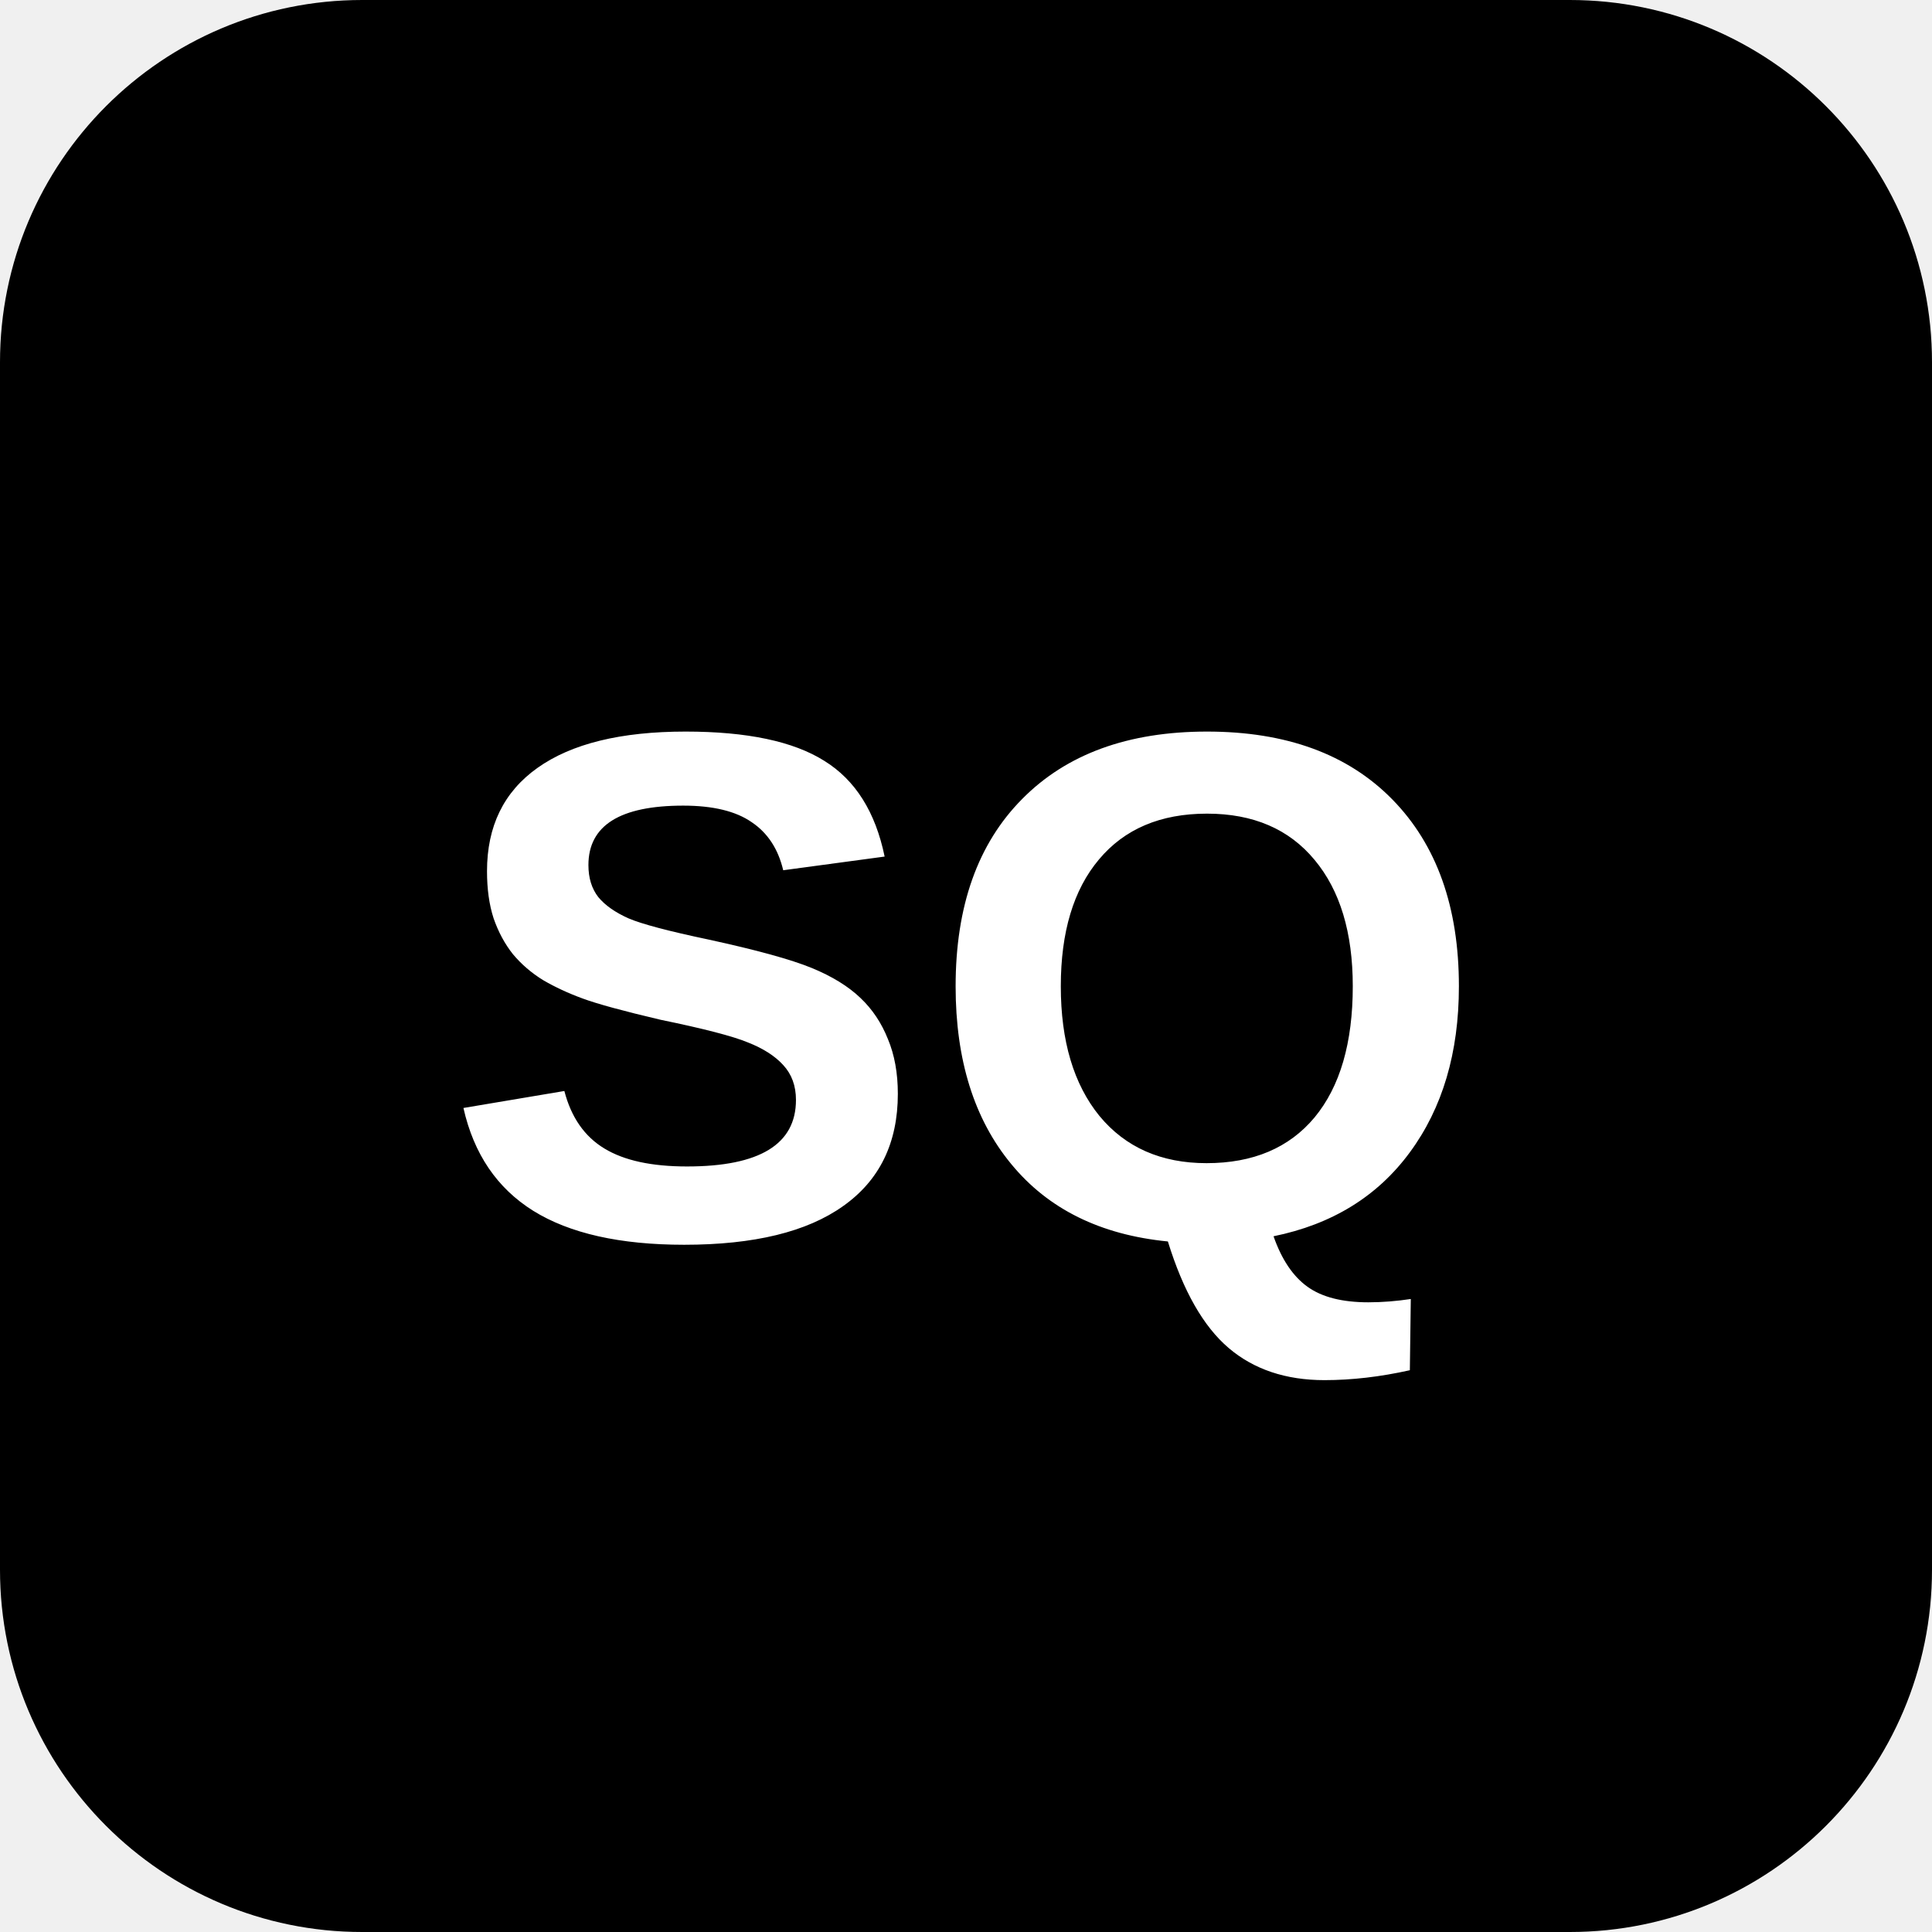
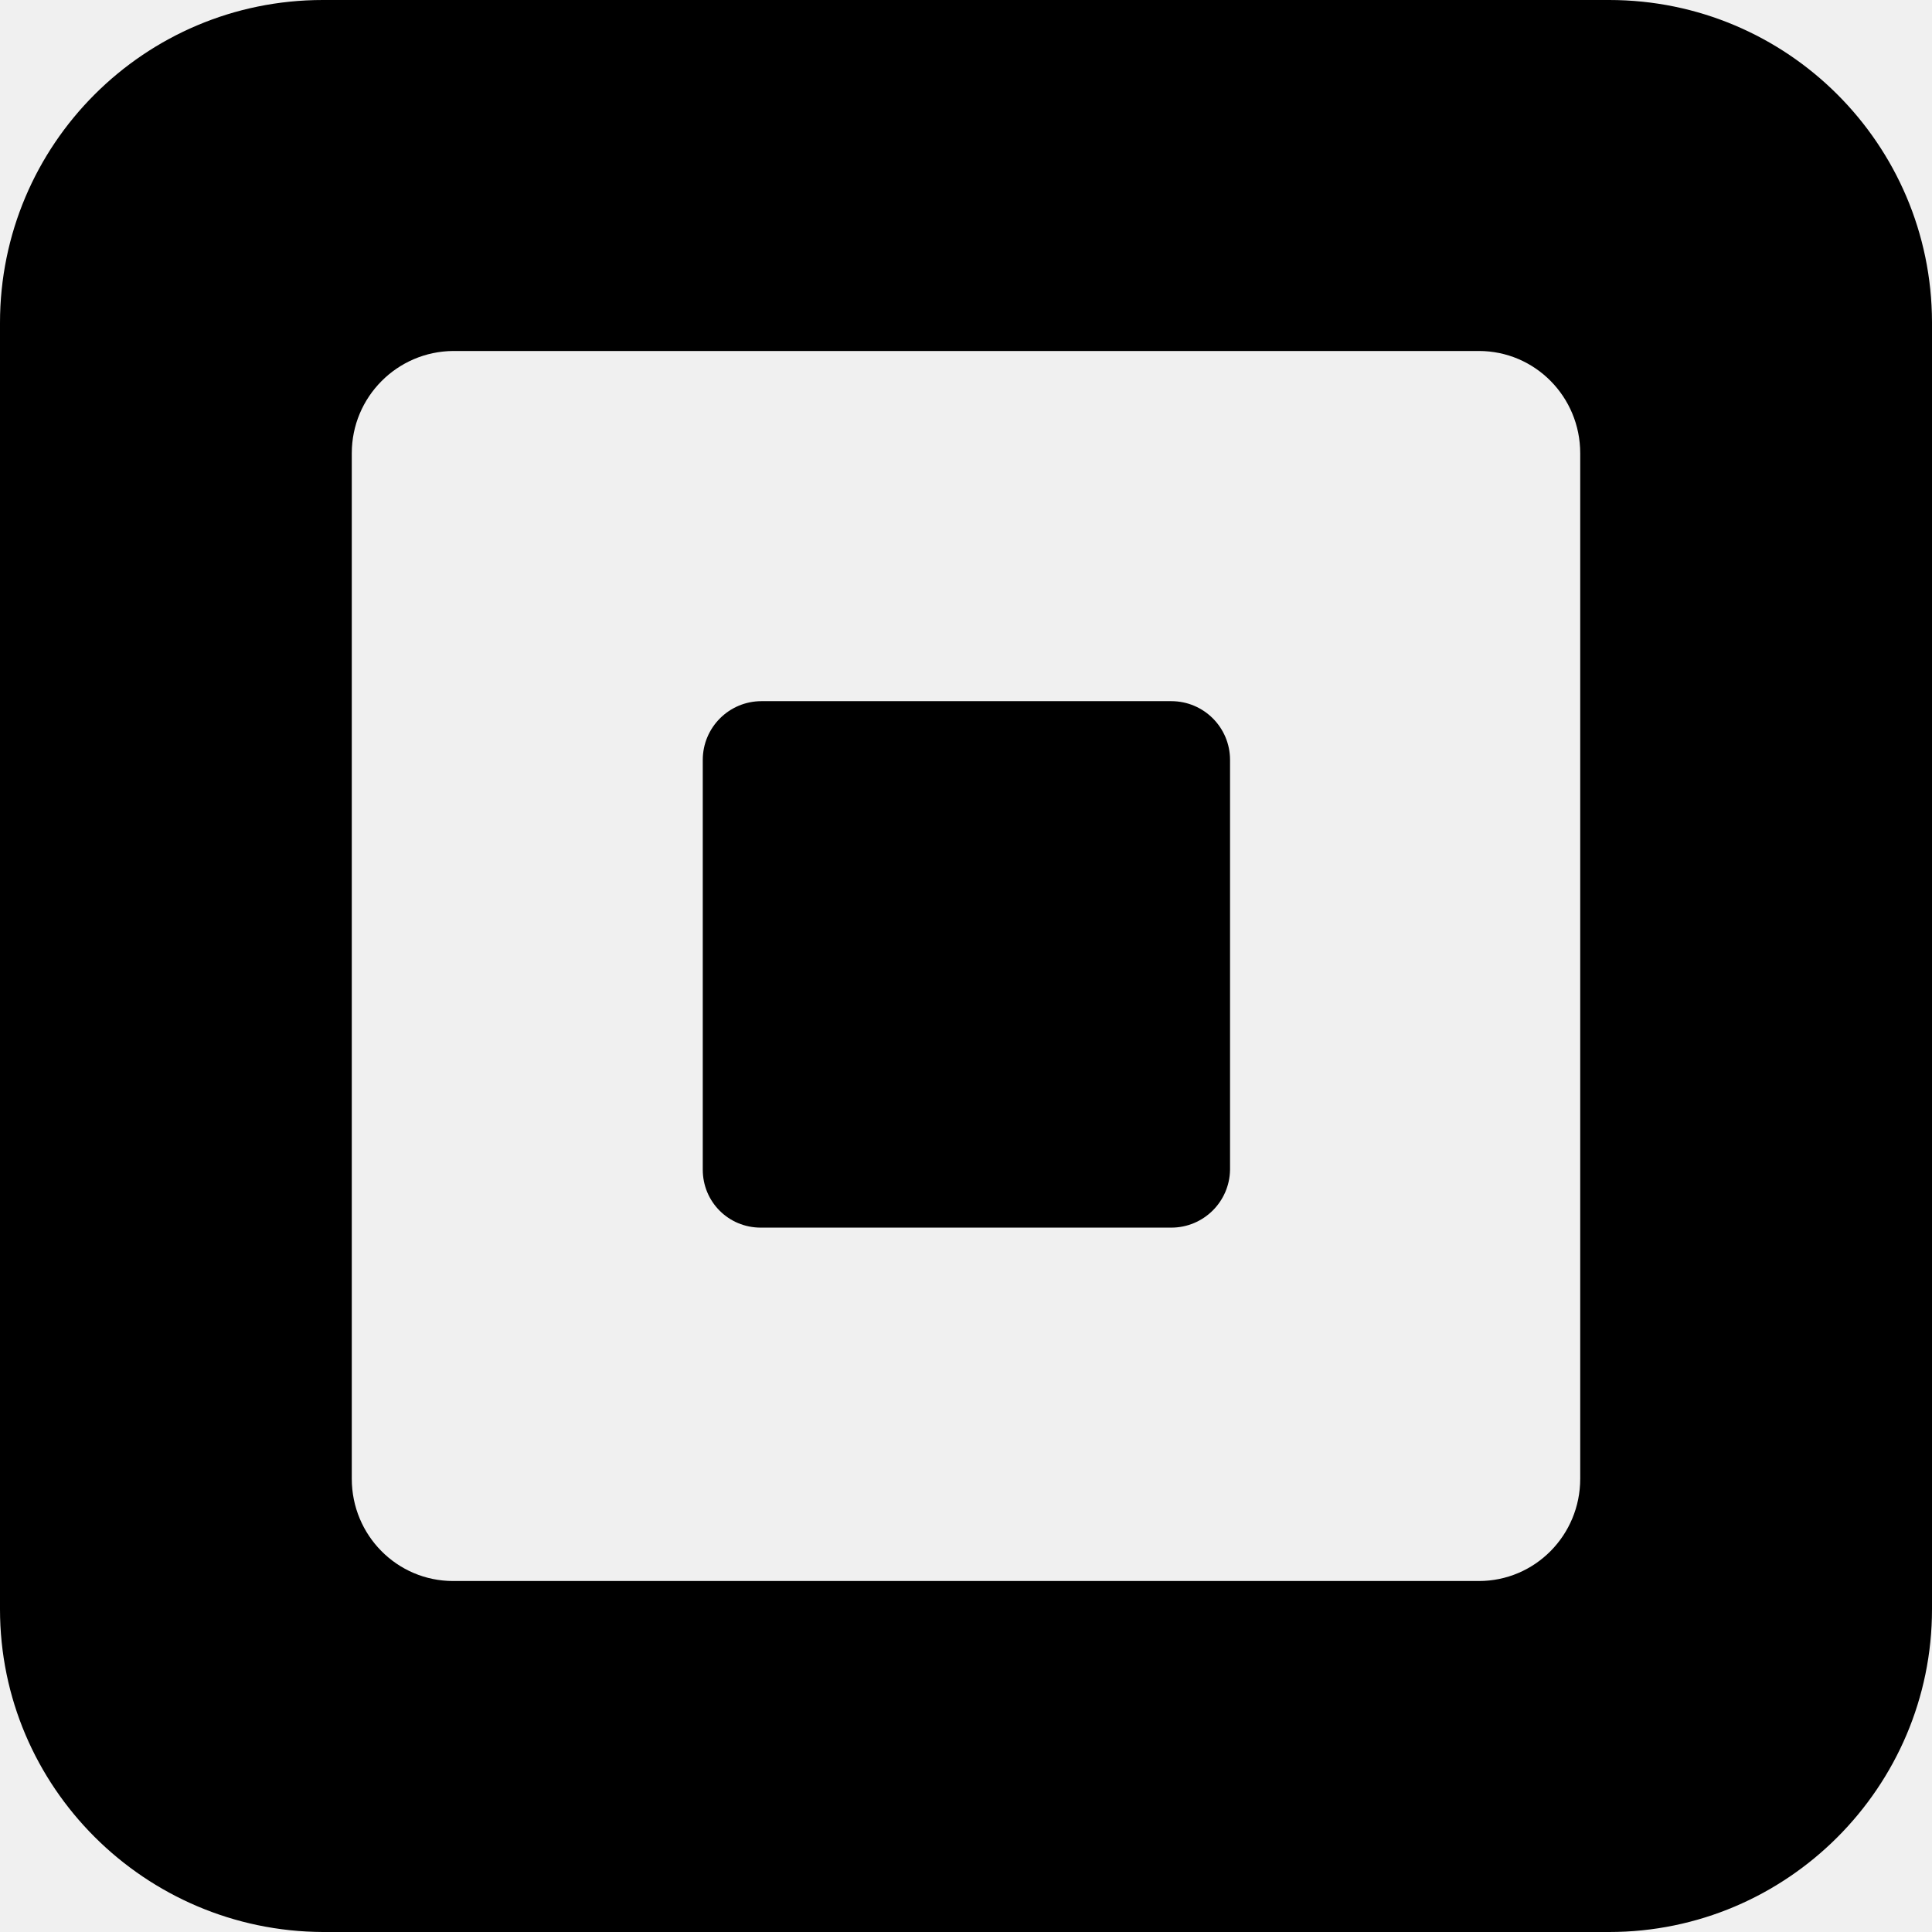
- <svg xmlns="http://www.w3.org/2000/svg" width="64" height="64" viewBox="0 0 64 64" role="img" aria-label="Square">
-   <rect width="64" height="64" rx="12" fill="#000000" />
-   <text x="32" y="41" font-family="Arial, Helvetica, sans-serif" font-size="24" font-weight="700" fill="#ffffff" text-anchor="middle">SQ</text>
+ <svg xmlns="http://www.w3.org/2000/svg" fill="currentColor" viewBox="0 0 24 24">
+   <path d="M4.01 0A4.01 4.01 0 0 0 0 4.01v15.98c0 2.21 1.8 4 4.01 4.01h15.98C22.2 24 24 22.2 24 19.99V4a4.01 4.01 0 0 0-4.01-4H4zm1.62 4.36h12.74c.7 0 1.26.57 1.26 1.27v12.74c0 .7-.56 1.27-1.26 1.27H5.63c-.7 0-1.26-.57-1.26-1.27V5.63a1.27 1.27 0 0 1 1.26-1.27m3.83 4.35a.73.73 0 0 0-.73.73v5.09c0 .4.32.72.72.72h5.1a.73.73 0 0 0 .73-.72V9.44a.73.73 0 0 0-.73-.73h-5.1Z" />
</svg>
